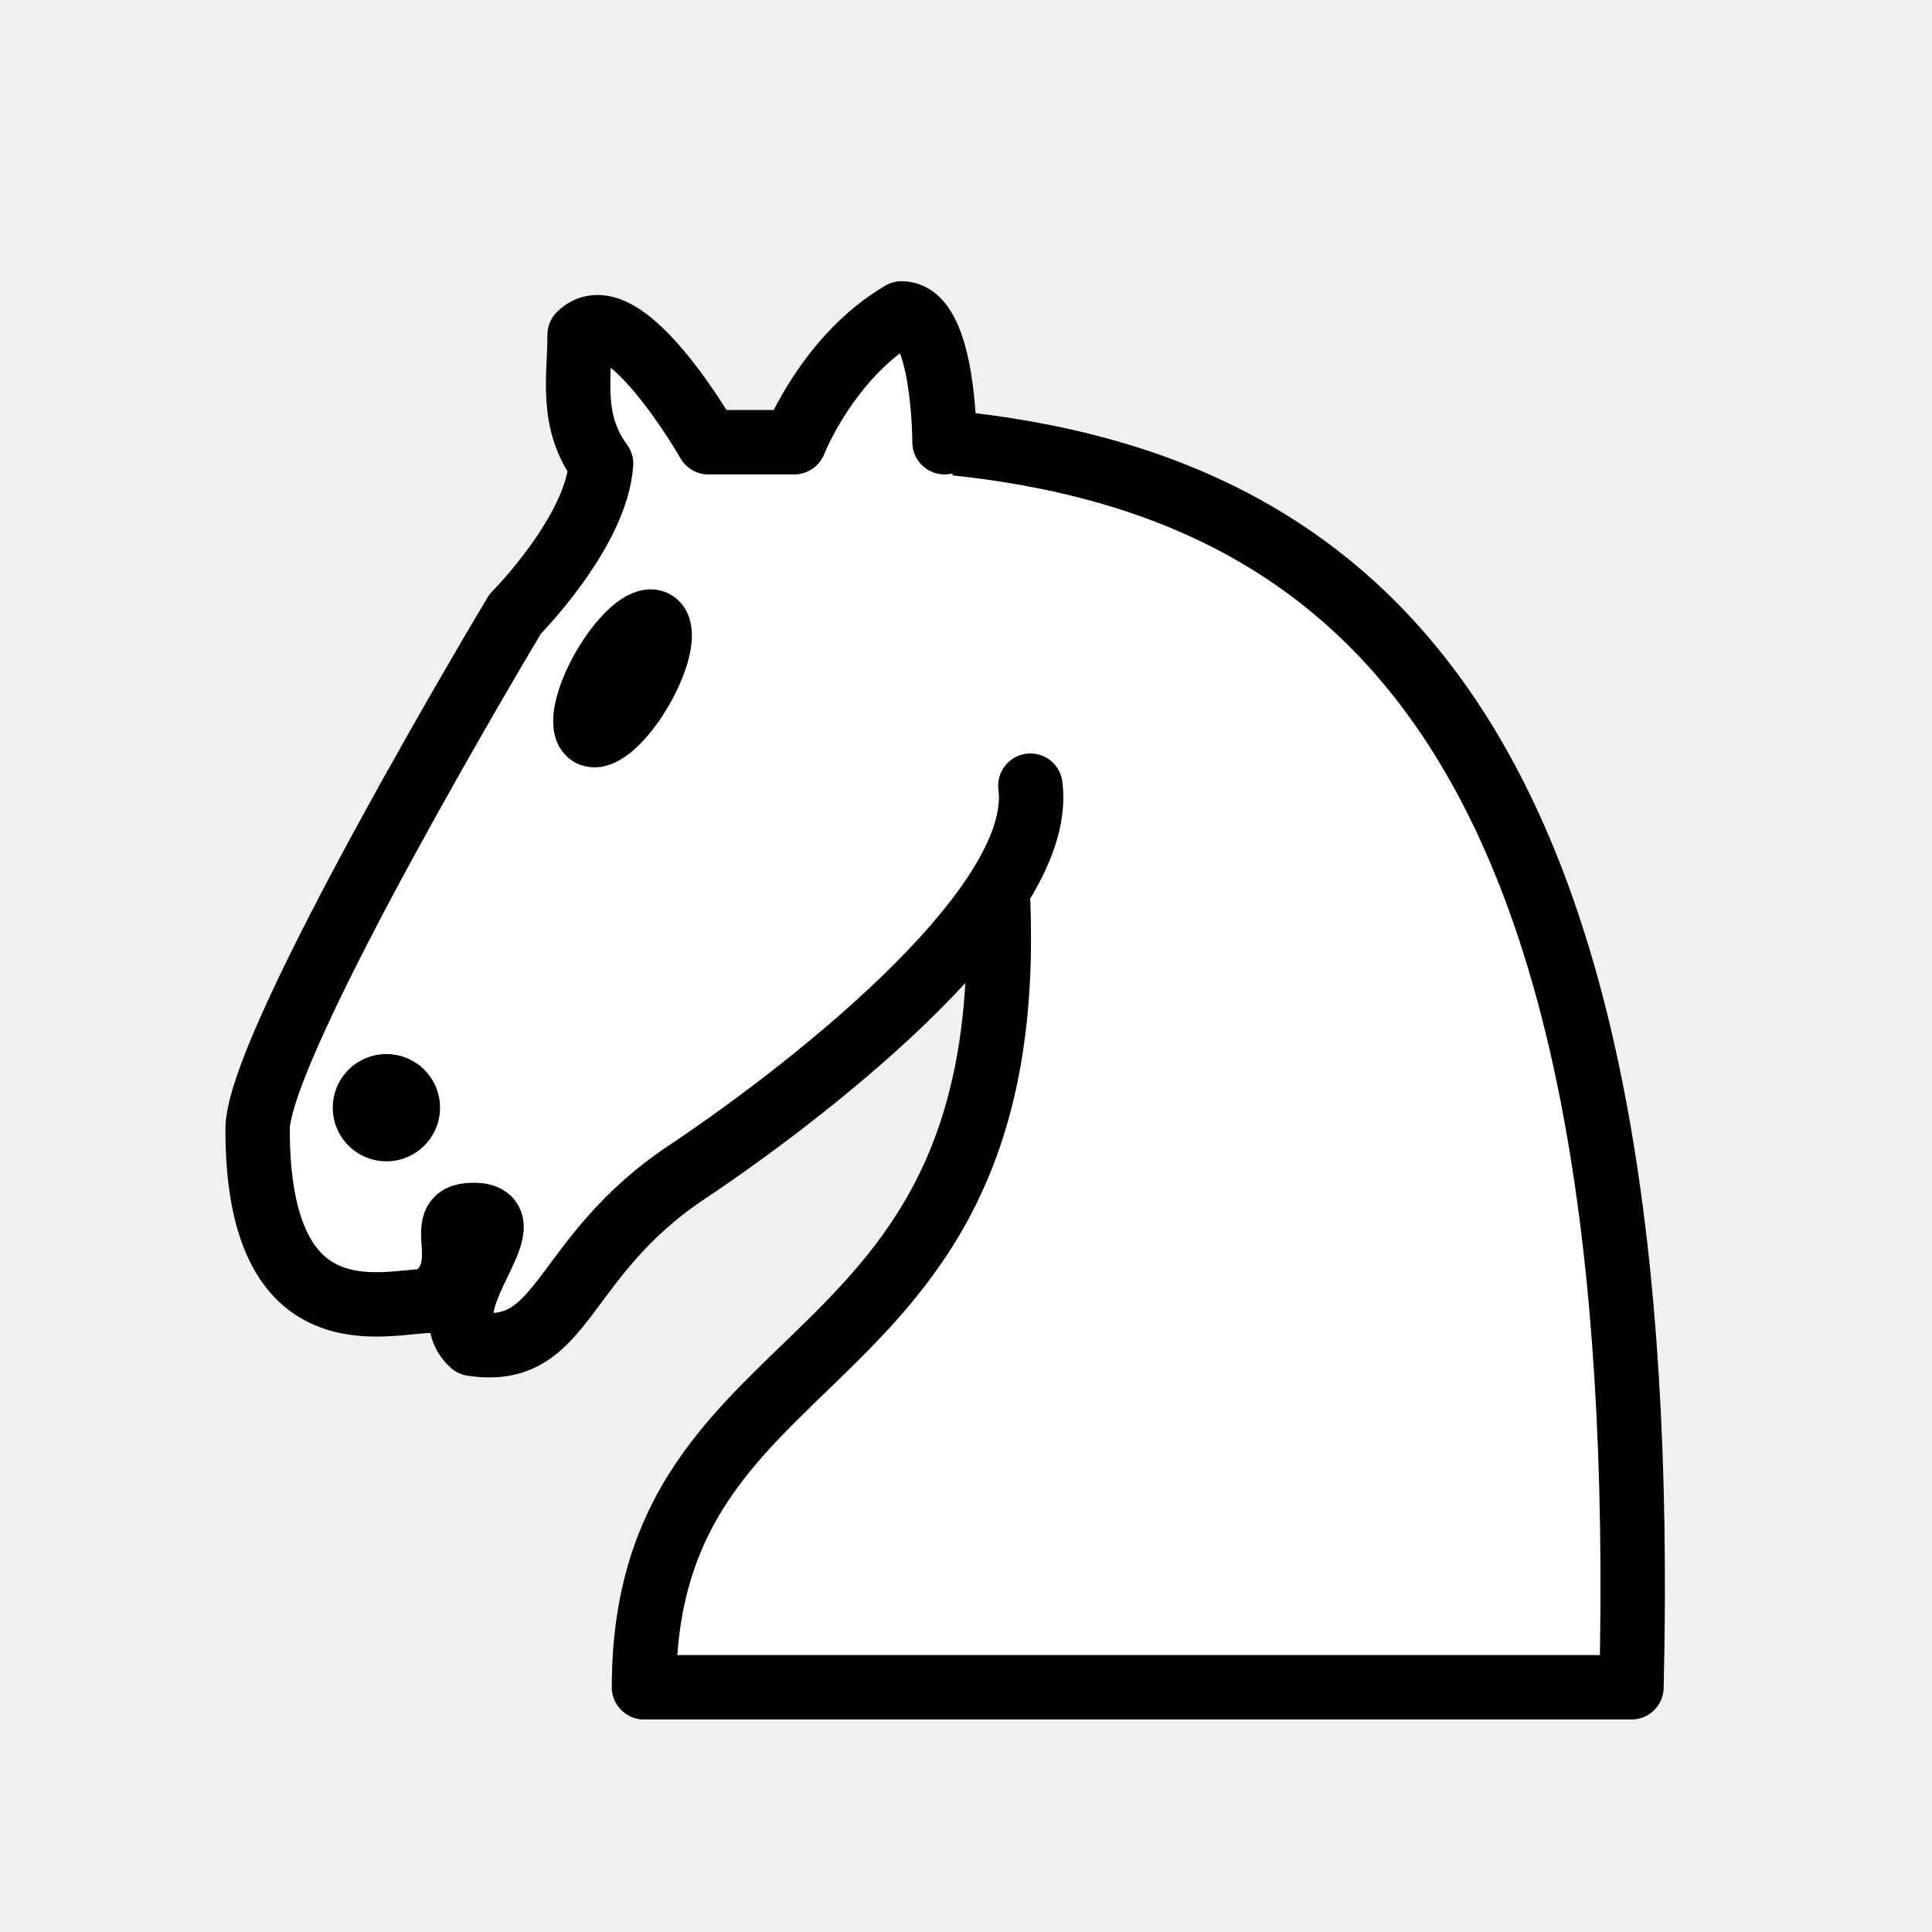
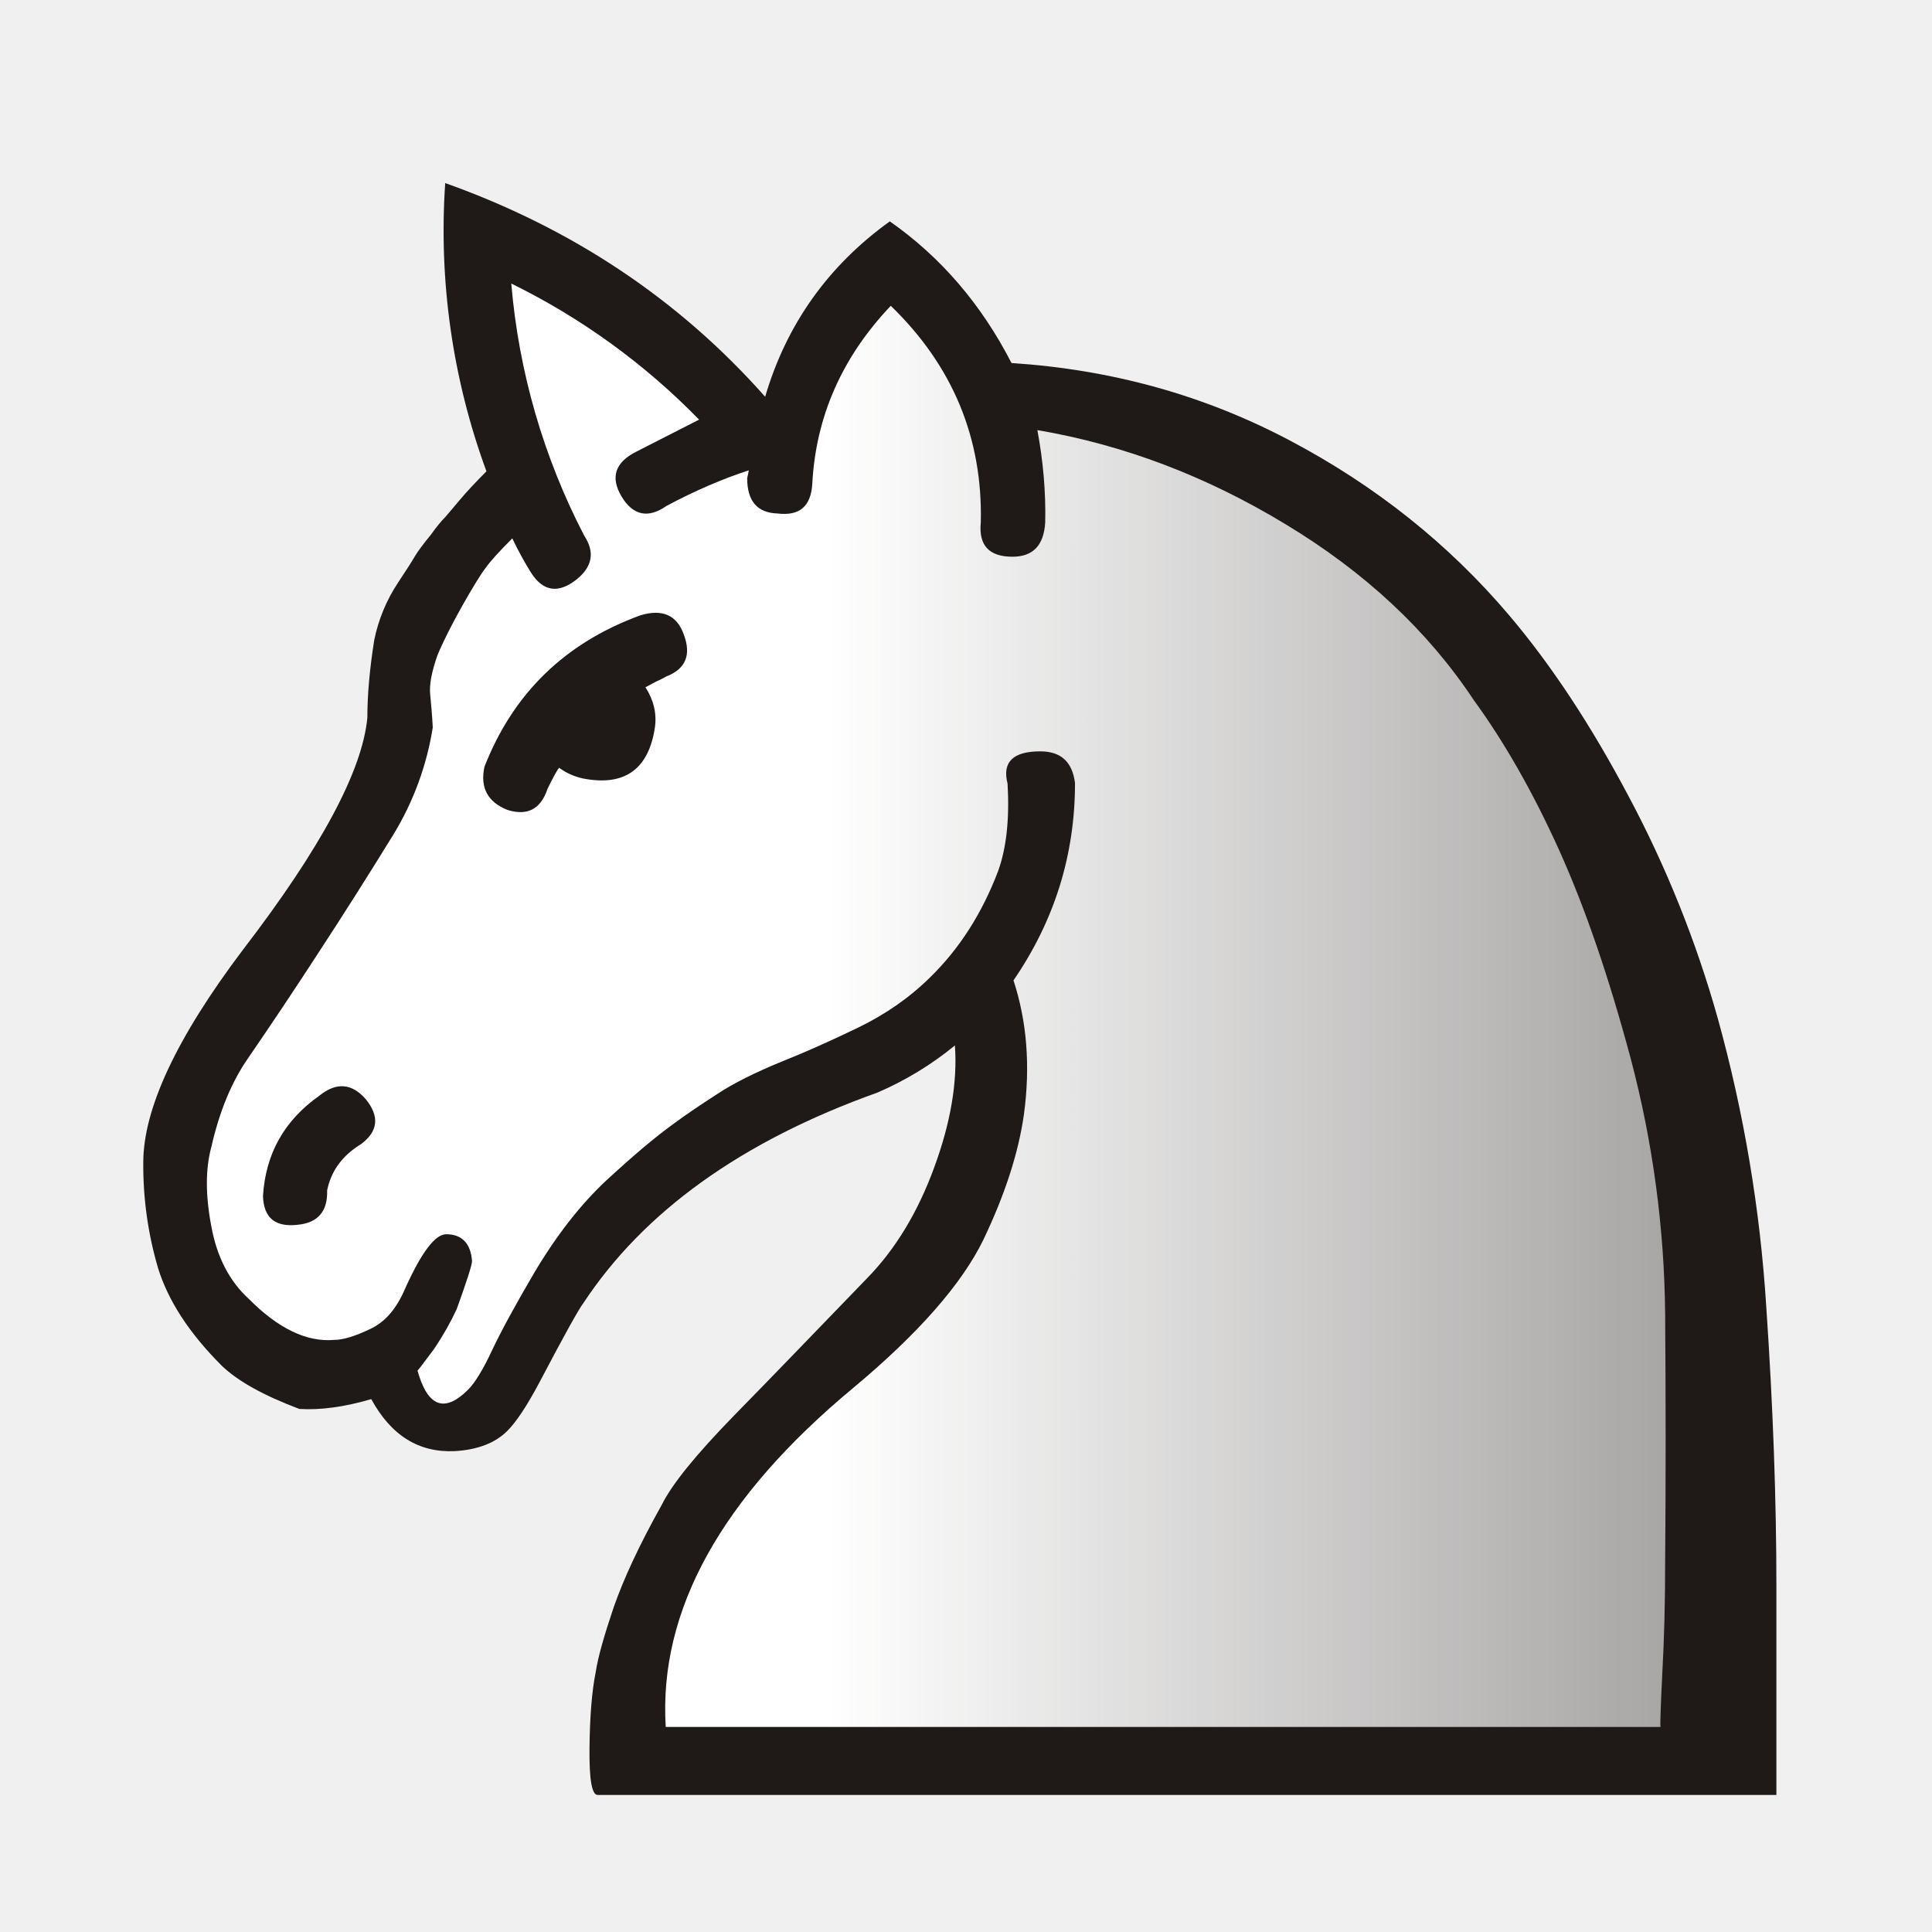
- <svg xmlns="http://www.w3.org/2000/svg" version="1.1" width="45" height="45">
-   <g style="opacity:1; fill:none; fill-opacity:1; fill-rule:evenodd; stroke:#000000; stroke-width:1.5; stroke-linecap:round;stroke-linejoin:round;stroke-miterlimit:4; stroke-dasharray:none; stroke-opacity:1;" transform="translate(0,0.3)">
-     <path d="M 22,10 C 32.5,11 38.5,18 38,39 L 15,39 C 15,30 25,32.5 23,18" style="fill:#ffffff; stroke:#000000;" />
-     <path d="M 24,18 C 24.38,20.91 18.45,25.37 16,27 C 13,29 13.18,31.34 11,31 C 9.958,30.06 12.41,27.96 11,28 C 10,28 11.19,29.23 10,30 C 9,30 5.997,31 6,26 C 6,24 12,14 12,14 C 12,14 13.89,12.1 14,10.5 C 13.27,9.506 13.5,8.5 13.5,7.5 C 14.5,6.5 16.5,10 16.5,10 L 18.5,10 C 18.5,10 19.28,8.008 21,7 C 22,7 22,10 22,10" style="fill:#ffffff; stroke:#000000;" />
-     <path d="M 9.5 25.5 A 0.5 0.5 0 1 1 8.5,25.5 A 0.5 0.5 0 1 1 9.5 25.5 z" style="fill:#000000; stroke:#000000;" />
-     <path d="M 15 15.5 A 0.5 1.5 0 1 1  14,15.5 A 0.5 1.5 0 1 1  15 15.5 z" transform="matrix(0.866,0.5,-0.5,0.866,9.693,-5.173)" style="fill:#000000; stroke:#000000;" />
-   </g>
+ <svg xmlns="http://www.w3.org/2000/svg" width="50mm" height="50mm" fill-rule="evenodd" clip-rule="evenodd" image-rendering="optimizeQuality" shape-rendering="geometricPrecision" text-rendering="geometricPrecision" viewBox="0 0 50 50">
+   <linearGradient id="a" x1="21.405" x2="77.641" y1="37.346" y2="37.346" gradientUnits="userSpaceOnUse">
+     <stop offset="0" stop-color="#fff" />
+     <stop offset="1" stop-color="#fff" stop-opacity="0" />
+   </linearGradient>
+   <path fill="#1f1a17" d="M26.178 9.395c2.6.17 5.004.838 7.222 2.015 2.21 1.169 4.098 2.676 5.656 4.513 1.092 1.287 2.117 2.845 3.082 4.665a28.684 28.684 0 0 1 2.32 5.774 36.511 36.511 0 0 1 1.253 7.46c.177 2.599.262 5.012.262 7.23v5.402H15.468c-.153 0-.22-.407-.212-1.21.009-.814.06-1.466.16-1.965.06-.398.221-.957.467-1.685.254-.728.66-1.609 1.244-2.65.263-.534.89-1.304 1.88-2.32.999-1.016 2.133-2.201 3.429-3.539.745-.762 1.32-1.719 1.744-2.879.423-1.151.601-2.201.533-3.15a8.37 8.37 0 0 1-2.006 1.22c-3.505 1.253-6.045 3.073-7.612 5.452-.118.153-.49.822-1.117 2.015-.33.627-.618 1.059-.847 1.287-.313.314-.77.491-1.363.525-.923.043-1.643-.398-2.16-1.346-.693.203-1.312.288-1.862.254-.923-.347-1.592-.72-2.006-1.117-.847-.847-1.389-1.685-1.651-2.532a9.43 9.43 0 0 1-.381-2.726c0-1.389.855-3.226 2.582-5.512 2.015-2.625 3.09-4.631 3.217-6.003 0-.593.06-1.261.178-2.007a4.198 4.198 0 0 1 .618-1.49c.22-.33.364-.558.432-.677.076-.127.212-.313.415-.559.144-.203.27-.355.372-.457.093-.11.22-.254.373-.44.178-.212.406-.457.694-.745a18.06 18.06 0 0 1-1.067-7.46c3.285 1.169 6.054 3.015 8.28 5.53.551-1.872 1.626-3.387 3.226-4.539 1.321.923 2.371 2.15 3.15 3.666" />
+   <path fill="url(#a)" d="M42.976 44.693c-.017 0 0-.449.042-1.346.051-.906.076-1.88.076-2.921.017-2.066.017-4.2 0-6.41a26.837 26.837 0 0 0-.889-6.612c-.567-2.117-1.185-3.92-1.862-5.419-.678-1.498-1.414-2.785-2.21-3.878-1.185-1.786-2.811-3.302-4.86-4.538-2.049-1.244-4.19-2.057-6.426-2.438.152.813.22 1.609.203 2.387-.034.593-.313.89-.847.89-.61 0-.88-.297-.82-.89.05-2.184-.729-4.055-2.33-5.604-1.252 1.32-1.938 2.853-2.031 4.605-.034.585-.33.839-.898.77-.525-.016-.787-.32-.787-.914 0 0 .017-.067.042-.203-.677.22-1.388.525-2.133.923-.474.33-.864.246-1.16-.245-.297-.5-.17-.89.398-1.169.71-.364 1.244-.635 1.608-.821a17.634 17.634 0 0 0-4.86-3.522 17.31 17.31 0 0 0 1.889 6.528c.279.423.211.804-.204 1.134-.465.364-.855.313-1.168-.17a8.87 8.87 0 0 1-.491-.897c-.347.347-.584.61-.694.77-.119.153-.322.483-.61.991-.288.517-.5.94-.635 1.27-.144.415-.212.745-.186 1.008.025.254.05.533.067.855a7.61 7.61 0 0 1-1.007 2.752 133.71 133.71 0 0 1-1.998 3.15 127.607 127.607 0 0 1-1.787 2.675c-.415.601-.728 1.354-.94 2.286-.152.559-.152 1.244 0 2.04.144.805.475 1.431.966 1.88.762.77 1.498 1.126 2.21 1.067.228 0 .541-.093.93-.28.39-.178.687-.525.907-1.041.423-.94.779-1.414 1.067-1.414.406 0 .635.237.668.694 0 .102-.135.517-.397 1.245-.153.33-.348.677-.593 1.041-.322.432-.457.61-.423.542.262.948.702 1.11 1.312.5.178-.178.39-.525.618-1.016q.355-.75 1.092-2.007c.584-.982 1.202-1.77 1.863-2.388.66-.61 1.244-1.109 1.76-1.481.297-.22.661-.466 1.093-.745.432-.288 1.008-.576 1.736-.872.576-.229 1.219-.517 1.922-.856s1.329-.77 1.87-1.303c.763-.745 1.347-1.66 1.762-2.752.22-.61.296-1.363.245-2.26-.144-.56.136-.839.847-.839.533 0 .83.271.898.821 0 1.863-.534 3.565-1.592 5.106.347 1.058.44 2.218.27 3.471-.143 1.008-.499 2.091-1.05 3.243-.558 1.143-1.676 2.421-3.36 3.827-3.43 2.845-5.046 5.774-4.86 8.78h12.175zM9.338 29.613c-.483.297-.77.695-.872 1.194.017.542-.237.839-.762.89-.584.067-.88-.178-.898-.746.068-1.092.55-1.955 1.465-2.599.432-.347.83-.322 1.194.093.364.449.322.838-.127 1.169zm7.366-11.827c.212.33.296.677.245 1.041-.16 1.058-.753 1.499-1.76 1.338a1.596 1.596 0 0 1-.72-.296c-.06.076-.161.262-.297.541-.178.534-.525.712-1.041.55-.508-.202-.711-.575-.593-1.117.745-1.905 2.091-3.209 4.039-3.92.567-.17.94 0 1.117.491.204.534.051.898-.448 1.092a2.745 2.745 0 0 1-.271.136c-.085.042-.17.093-.271.144" />
</svg>
